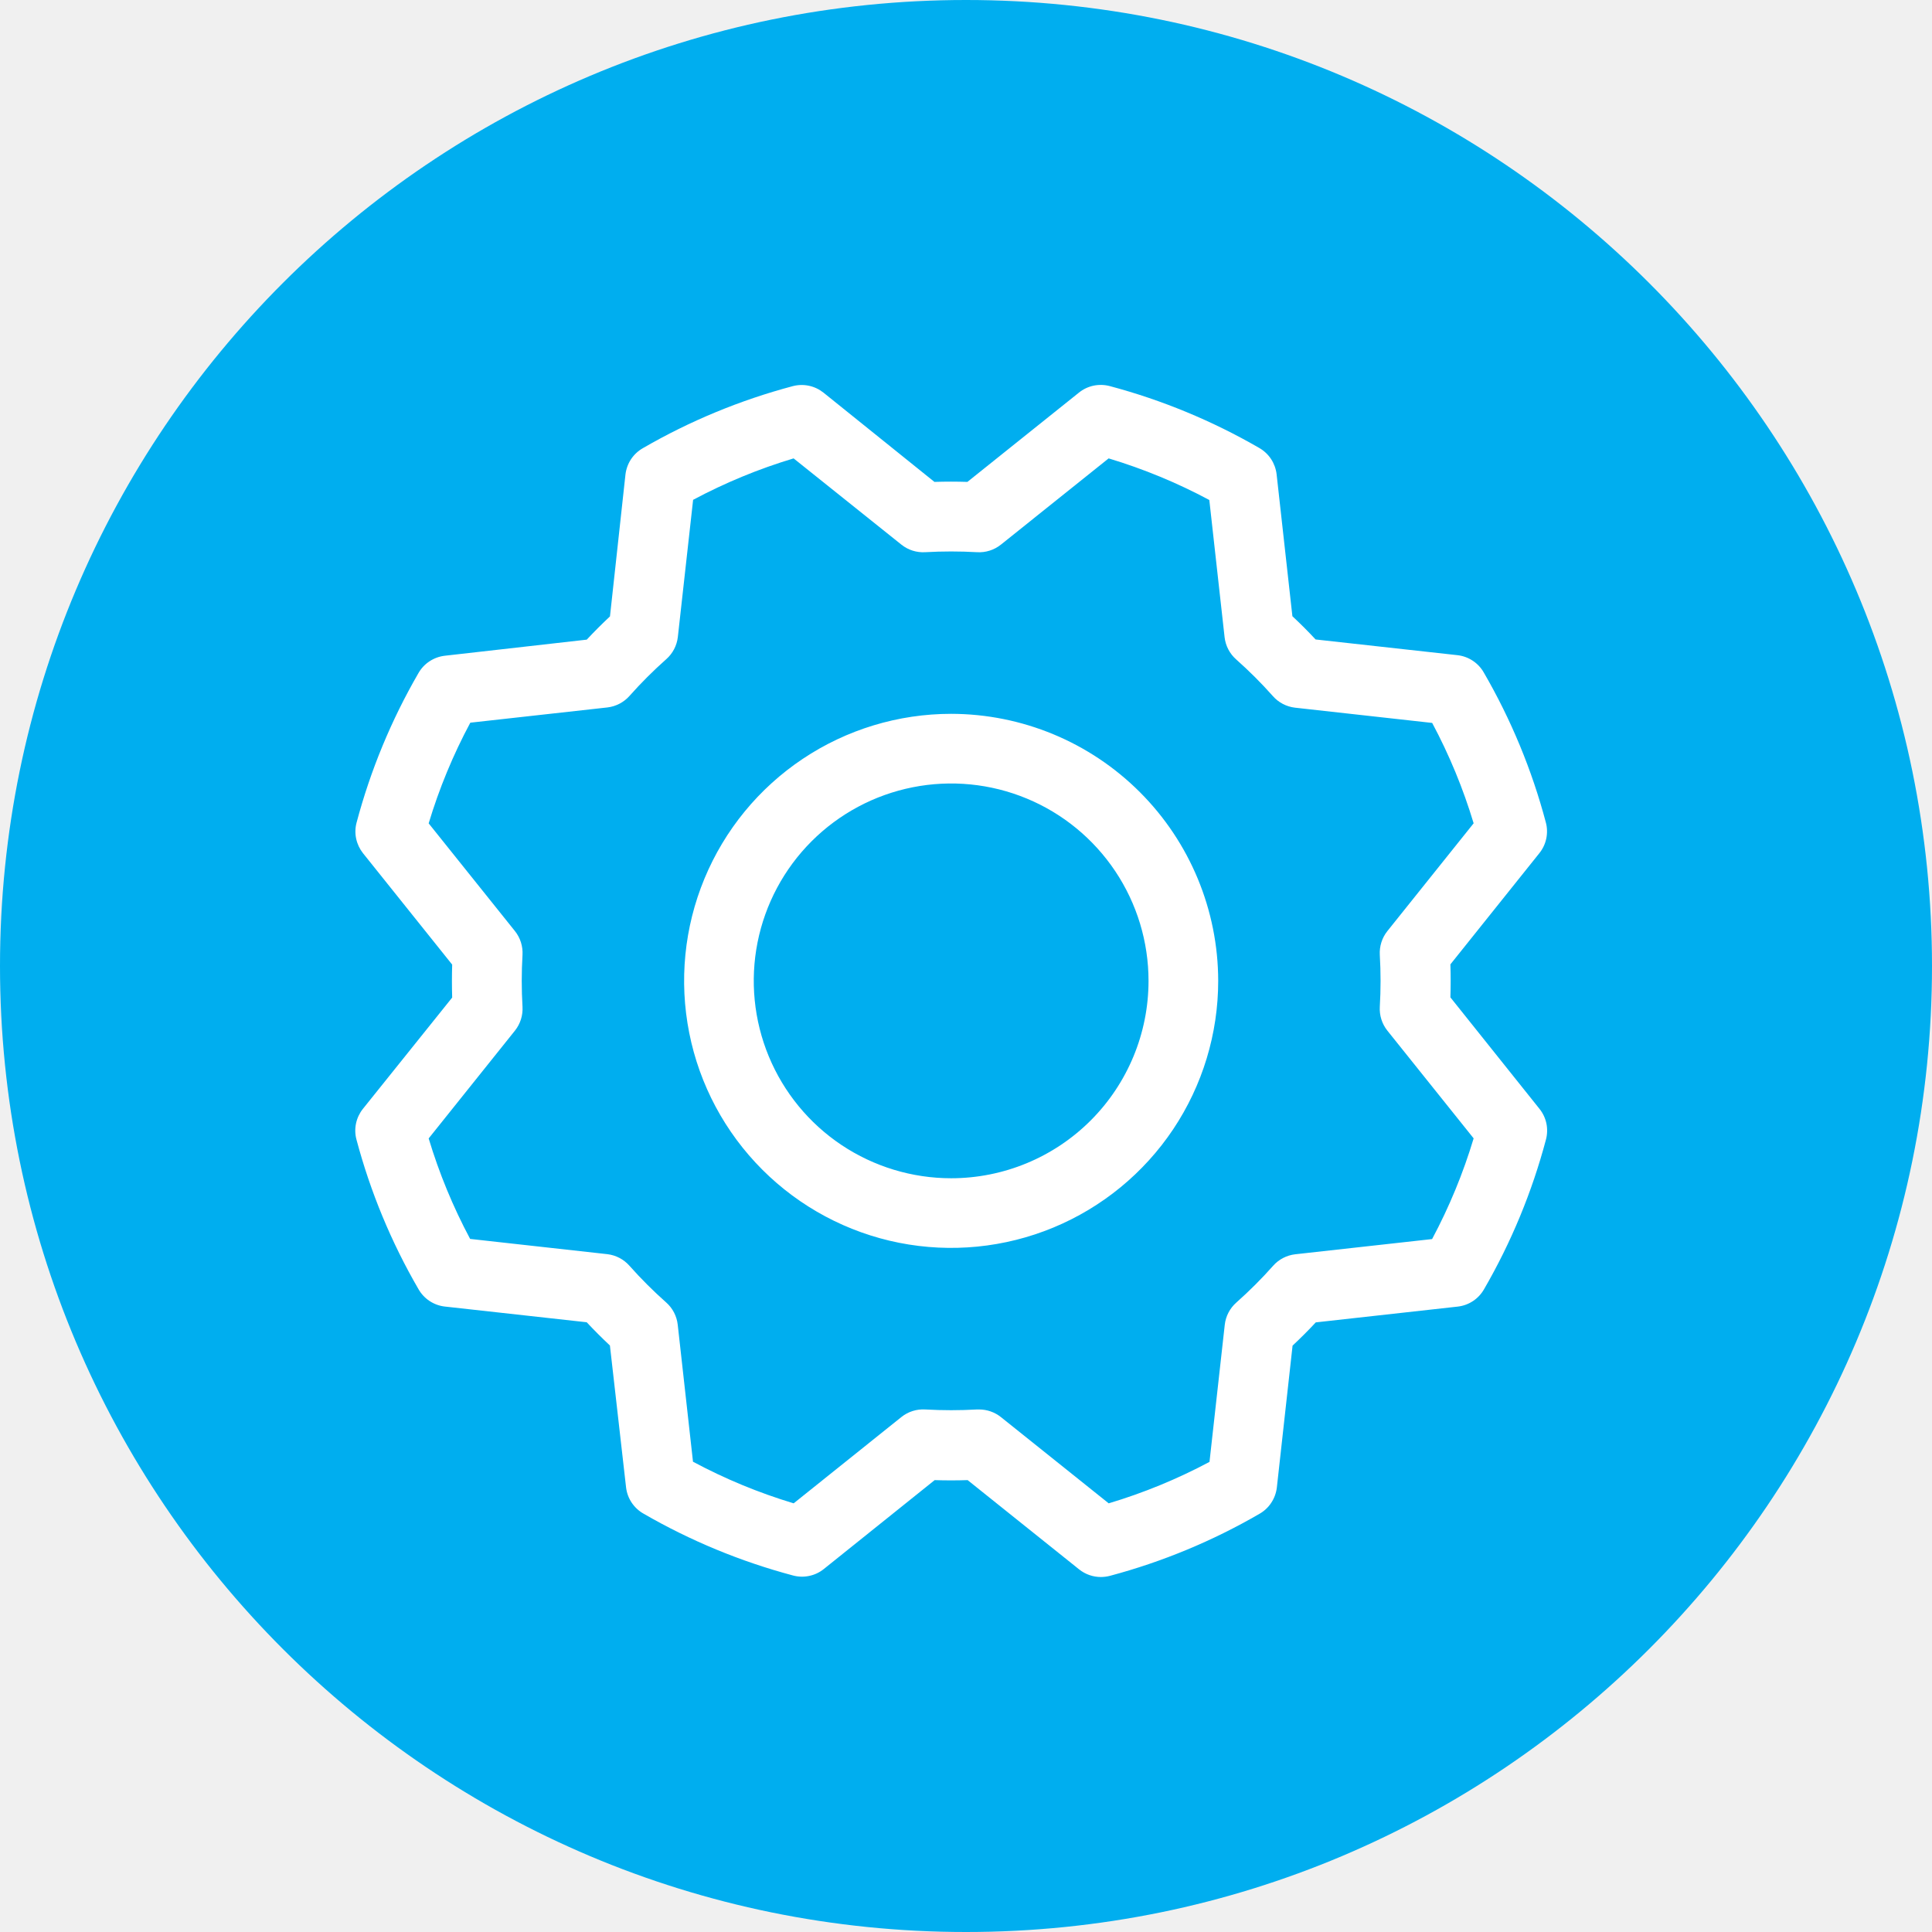
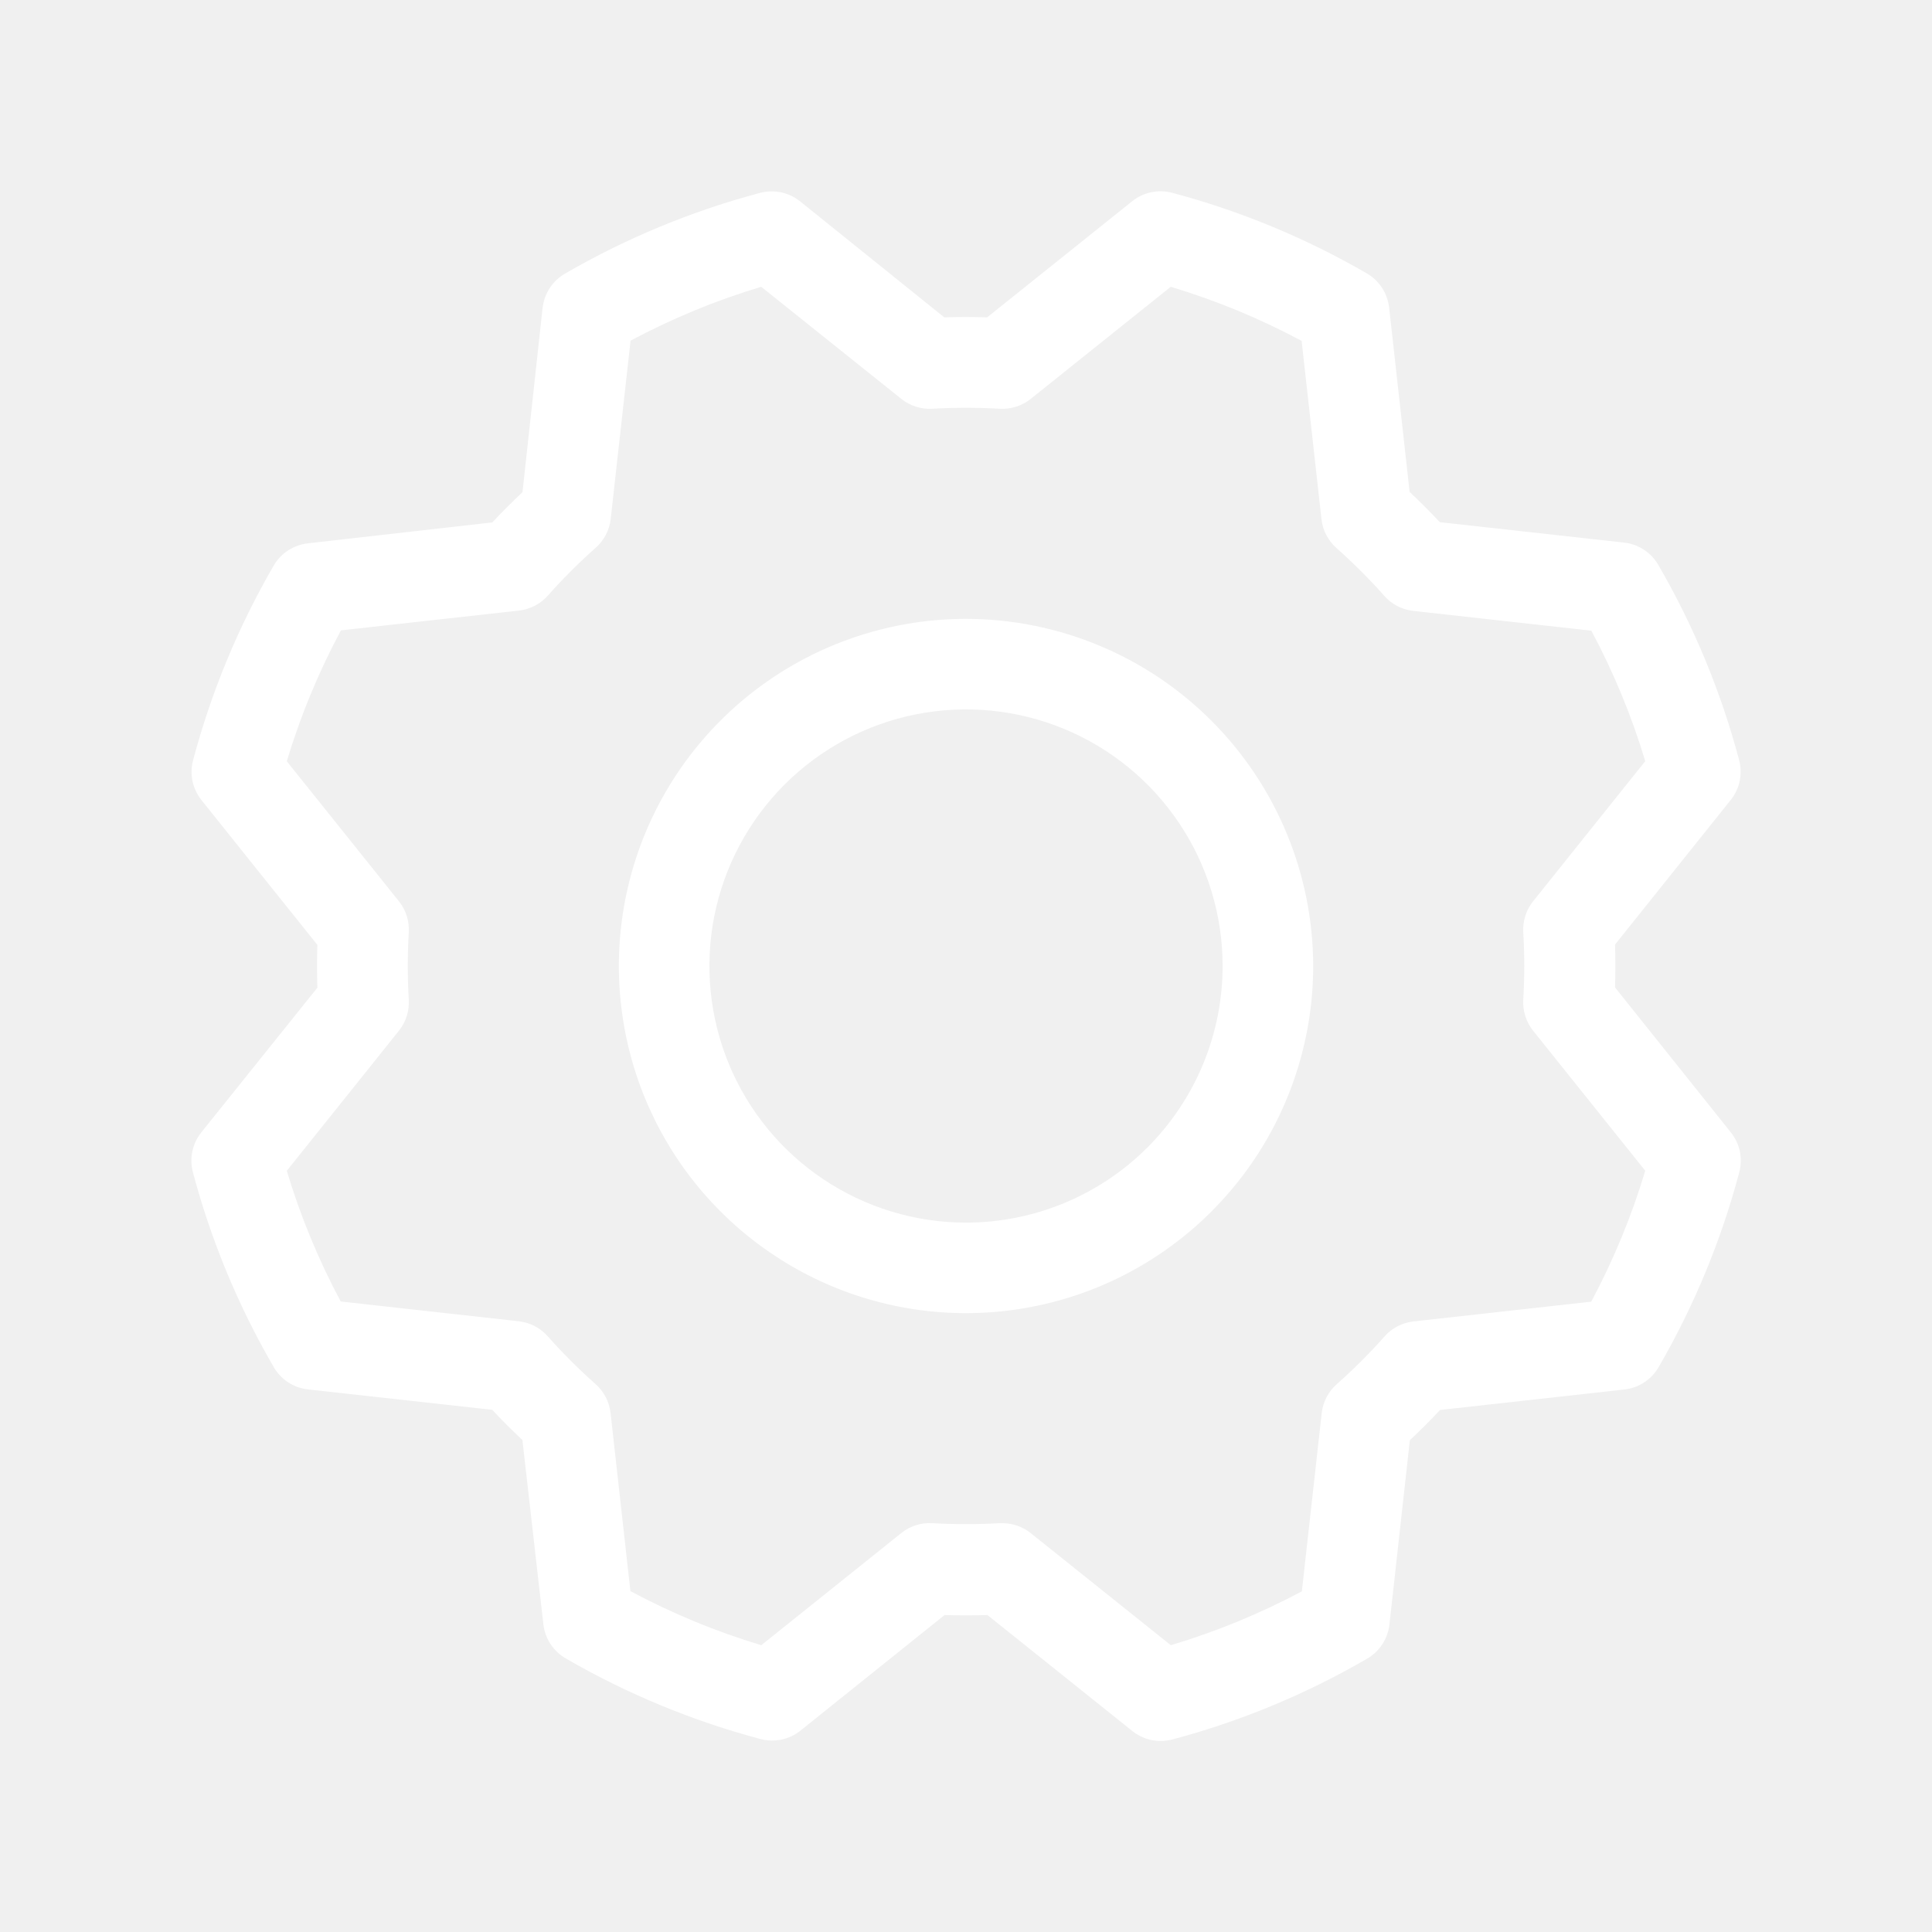
- <svg xmlns="http://www.w3.org/2000/svg" width="65" height="65" viewBox="0 0 65 65" fill="none">
-   <circle cx="32.5" cy="32.5" r="32.5" fill="#00AEEF" />
-   <path d="M32.001 24.016C30.224 24.016 28.486 24.543 27.009 25.53C25.532 26.517 24.38 27.92 23.7 29.562C23.02 31.203 22.842 33.01 23.189 34.753C23.535 36.496 24.391 38.096 25.648 39.353C26.904 40.609 28.505 41.465 30.248 41.812C31.991 42.158 33.797 41.98 35.439 41.3C37.08 40.62 38.483 39.469 39.471 37.992C40.458 36.514 40.985 34.777 40.985 33C40.982 30.618 40.034 28.335 38.35 26.651C36.666 24.966 34.382 24.019 32.001 24.016ZM32.001 39.641C30.687 39.641 29.403 39.251 28.311 38.522C27.219 37.792 26.368 36.755 25.865 35.541C25.363 34.328 25.231 32.993 25.487 31.704C25.744 30.416 26.376 29.233 27.305 28.304C28.233 27.376 29.417 26.743 30.705 26.487C31.993 26.231 33.328 26.362 34.542 26.865C35.755 27.367 36.792 28.219 37.522 29.311C38.252 30.403 38.641 31.687 38.641 33C38.641 34.761 37.941 36.45 36.696 37.696C35.451 38.941 33.762 39.641 32.001 39.641ZM48.797 33.555C48.809 33.186 48.809 32.815 48.797 32.445L51.791 28.703C51.906 28.56 51.985 28.392 52.023 28.212C52.06 28.033 52.056 27.847 52.008 27.67C51.54 25.904 50.838 24.209 49.922 22.629C49.831 22.468 49.704 22.332 49.55 22.23C49.396 22.128 49.221 22.064 49.038 22.043L44.262 21.514C44.011 21.244 43.751 20.984 43.481 20.732L42.95 15.955C42.928 15.772 42.864 15.596 42.763 15.443C42.661 15.289 42.524 15.161 42.364 15.07C40.785 14.157 39.093 13.457 37.331 12.988C37.153 12.942 36.967 12.938 36.787 12.976C36.608 13.015 36.44 13.095 36.297 13.211L32.547 16.213C32.178 16.201 31.808 16.201 31.438 16.213L27.704 13.209C27.56 13.095 27.392 13.015 27.213 12.978C27.033 12.94 26.848 12.945 26.67 12.992C24.905 13.461 23.21 14.162 21.629 15.078C21.469 15.169 21.332 15.297 21.23 15.45C21.129 15.604 21.065 15.78 21.043 15.963L20.522 20.738C20.252 20.991 19.992 21.251 19.741 21.52L14.961 22.062C14.778 22.084 14.603 22.148 14.449 22.25C14.295 22.351 14.168 22.488 14.077 22.648C13.163 24.227 12.463 25.919 11.995 27.682C11.949 27.857 11.945 28.041 11.983 28.218C12.021 28.395 12.099 28.561 12.211 28.703L15.213 32.453C15.202 32.823 15.202 33.193 15.213 33.562L12.209 37.307C12.095 37.45 12.016 37.618 11.978 37.797C11.94 37.977 11.945 38.163 11.993 38.34C12.462 40.102 13.163 41.794 14.079 43.371C14.17 43.532 14.297 43.668 14.451 43.77C14.605 43.872 14.78 43.936 14.963 43.957L19.739 44.486C19.991 44.756 20.252 45.016 20.52 45.268L21.063 50.039C21.084 50.222 21.148 50.398 21.25 50.552C21.352 50.705 21.488 50.833 21.649 50.924C23.227 51.837 24.92 52.537 26.682 53.006C26.859 53.053 27.045 53.058 27.224 53.02C27.404 52.983 27.572 52.904 27.715 52.789L31.446 49.797C31.815 49.809 32.186 49.809 32.555 49.797L36.307 52.801C36.515 52.967 36.773 53.057 37.039 53.057C37.141 53.056 37.242 53.043 37.34 53.018C39.102 52.548 40.794 51.847 42.371 50.932C42.532 50.841 42.669 50.713 42.77 50.559C42.872 50.406 42.936 50.23 42.958 50.047L43.487 45.272C43.756 45.02 44.017 44.76 44.268 44.49L49.045 43.959C49.229 43.938 49.404 43.874 49.558 43.772C49.712 43.67 49.839 43.533 49.93 43.373C50.844 41.795 51.544 40.102 52.012 38.34C52.059 38.163 52.064 37.977 52.027 37.797C51.989 37.618 51.91 37.45 51.795 37.307L48.797 33.555ZM48.192 41.686L43.575 42.199C43.286 42.233 43.02 42.372 42.829 42.59C42.443 43.025 42.031 43.436 41.596 43.822C41.378 44.014 41.239 44.28 41.206 44.568L40.692 49.184C39.611 49.76 38.475 50.227 37.301 50.578L33.674 47.676C33.466 47.51 33.208 47.42 32.942 47.42H32.871C32.291 47.453 31.71 47.453 31.129 47.42C30.84 47.402 30.553 47.493 30.327 47.674L26.702 50.578C25.529 50.225 24.394 49.756 23.315 49.178L22.801 44.565C22.768 44.276 22.629 44.01 22.411 43.818C21.976 43.432 21.564 43.021 21.178 42.586C20.986 42.368 20.721 42.229 20.432 42.195L15.817 41.682C15.241 40.604 14.774 39.471 14.422 38.301L17.325 34.674C17.506 34.447 17.596 34.161 17.579 33.871C17.545 33.291 17.545 32.709 17.579 32.129C17.596 31.839 17.506 31.553 17.325 31.326L14.422 27.701C14.775 26.529 15.244 25.394 15.823 24.314L20.436 23.801C20.724 23.767 20.99 23.628 21.182 23.41C21.568 22.975 21.98 22.564 22.415 22.178C22.633 21.986 22.772 21.72 22.805 21.432L23.319 16.816C24.397 16.241 25.529 15.773 26.7 15.422L30.327 18.324C30.553 18.505 30.84 18.596 31.129 18.578C31.71 18.545 32.291 18.545 32.871 18.578C33.161 18.596 33.447 18.505 33.674 18.324L37.299 15.422C38.472 15.775 39.607 16.244 40.686 16.822L41.2 21.439C41.233 21.728 41.372 21.994 41.59 22.186C42.025 22.572 42.437 22.983 42.823 23.418C43.014 23.636 43.28 23.775 43.569 23.809L48.184 24.322C48.76 25.399 49.227 26.53 49.579 27.699L46.676 31.326C46.495 31.553 46.405 31.839 46.422 32.129C46.456 32.709 46.456 33.291 46.422 33.871C46.405 34.161 46.495 34.447 46.676 34.674L49.579 38.299C49.227 39.471 48.759 40.606 48.182 41.686H48.192Z" fill="white" />
+ <svg xmlns="http://www.w3.org/2000/svg" width="50" height="50" viewBox="0 0 50 50" fill="none">
+   <path d="M25 16.016C23.224 16.016 21.486 16.543 20.009 17.53C18.532 18.517 17.38 19.92 16.7 21.562C16.02 23.203 15.842 25.01 16.189 26.753C16.535 28.496 17.391 30.096 18.648 31.353C19.904 32.609 21.505 33.465 23.248 33.812C24.991 34.158 26.797 33.98 28.439 33.3C30.08 32.62 31.483 31.469 32.471 29.991C33.458 28.514 33.985 26.777 33.985 25C33.982 22.618 33.034 20.335 31.35 18.651C29.666 16.966 27.382 16.019 25 16.016ZM25 31.641C23.687 31.641 22.403 31.251 21.311 30.521C20.219 29.792 19.368 28.755 18.865 27.541C18.363 26.328 18.231 24.993 18.487 23.704C18.744 22.416 19.376 21.233 20.305 20.304C21.233 19.376 22.417 18.743 23.705 18.487C24.993 18.231 26.328 18.362 27.542 18.865C28.755 19.367 29.792 20.219 30.522 21.311C31.252 22.403 31.641 23.687 31.641 25C31.641 26.761 30.941 28.45 29.696 29.696C28.451 30.941 26.762 31.641 25 31.641ZM41.797 25.555C41.809 25.186 41.809 24.814 41.797 24.445L44.791 20.703C44.906 20.56 44.985 20.392 45.023 20.212C45.06 20.033 45.056 19.847 45.008 19.67C44.54 17.904 43.838 16.209 42.922 14.629C42.831 14.469 42.704 14.332 42.55 14.23C42.396 14.128 42.221 14.064 42.038 14.043L37.262 13.514C37.011 13.244 36.751 12.984 36.481 12.732L35.95 7.955C35.928 7.772 35.864 7.596 35.763 7.443C35.661 7.289 35.524 7.161 35.364 7.07C33.785 6.157 32.093 5.457 30.331 4.988C30.153 4.942 29.967 4.938 29.787 4.977C29.608 5.015 29.44 5.096 29.297 5.211L25.547 8.213C25.178 8.201 24.808 8.201 24.438 8.213L20.704 5.209C20.56 5.095 20.392 5.015 20.213 4.978C20.033 4.94 19.848 4.945 19.67 4.992C17.905 5.461 16.21 6.162 14.629 7.078C14.469 7.169 14.332 7.297 14.23 7.45C14.129 7.604 14.065 7.78 14.043 7.963L13.522 12.738C13.252 12.991 12.992 13.251 12.741 13.52L7.961 14.062C7.778 14.084 7.603 14.148 7.449 14.25C7.295 14.351 7.168 14.488 7.077 14.648C6.163 16.227 5.463 17.919 4.995 19.682C4.949 19.857 4.945 20.041 4.983 20.218C5.021 20.395 5.099 20.561 5.211 20.703L8.213 24.453C8.202 24.823 8.202 25.193 8.213 25.562L5.209 29.307C5.095 29.45 5.016 29.618 4.978 29.797C4.94 29.977 4.945 30.163 4.993 30.34C5.462 32.102 6.163 33.794 7.079 35.371C7.17 35.532 7.297 35.668 7.451 35.77C7.605 35.872 7.78 35.936 7.963 35.957L12.739 36.486C12.991 36.756 13.252 37.016 13.52 37.268L14.063 42.039C14.084 42.222 14.148 42.398 14.25 42.552C14.352 42.705 14.489 42.833 14.649 42.924C16.227 43.837 17.92 44.537 19.682 45.006C19.859 45.053 20.045 45.058 20.224 45.02C20.404 44.983 20.572 44.904 20.715 44.789L24.446 41.797C24.815 41.809 25.186 41.809 25.555 41.797L29.307 44.801C29.515 44.967 29.773 45.057 30.04 45.057C30.141 45.056 30.242 45.043 30.34 45.018C32.102 44.548 33.794 43.847 35.371 42.932C35.532 42.841 35.669 42.713 35.77 42.559C35.872 42.406 35.936 42.23 35.958 42.047L36.487 37.272C36.756 37.02 37.017 36.76 37.268 36.49L42.045 35.959C42.229 35.938 42.404 35.874 42.558 35.772C42.712 35.67 42.839 35.533 42.93 35.373C43.844 33.795 44.544 32.102 45.012 30.34C45.059 30.163 45.064 29.977 45.027 29.797C44.989 29.618 44.91 29.45 44.795 29.307L41.797 25.555ZM41.192 33.686L36.575 34.199C36.286 34.233 36.02 34.372 35.829 34.59C35.443 35.025 35.031 35.436 34.596 35.822C34.378 36.014 34.239 36.28 34.206 36.568L33.692 41.184C32.611 41.76 31.475 42.227 30.301 42.578L26.674 39.676C26.466 39.51 26.208 39.42 25.942 39.42H25.872C25.291 39.453 24.71 39.453 24.129 39.42C23.84 39.402 23.553 39.493 23.327 39.674L19.702 42.578C18.529 42.225 17.394 41.756 16.315 41.178L15.801 36.565C15.768 36.276 15.629 36.01 15.411 35.818C14.976 35.432 14.564 35.021 14.178 34.586C13.986 34.368 13.721 34.229 13.432 34.195L8.817 33.682C8.241 32.604 7.774 31.471 7.422 30.301L10.325 26.674C10.506 26.447 10.596 26.161 10.579 25.871C10.545 25.291 10.545 24.709 10.579 24.129C10.596 23.839 10.506 23.553 10.325 23.326L7.422 19.701C7.775 18.529 8.244 17.394 8.823 16.314L13.436 15.801C13.725 15.768 13.99 15.628 14.182 15.41C14.568 14.975 14.98 14.564 15.415 14.178C15.633 13.986 15.772 13.72 15.805 13.432L16.319 8.816C17.397 8.241 18.529 7.773 19.7 7.422L23.327 10.324C23.553 10.505 23.84 10.596 24.129 10.578C24.71 10.545 25.291 10.545 25.872 10.578C26.161 10.596 26.447 10.505 26.674 10.324L30.299 7.422C31.472 7.775 32.607 8.244 33.686 8.822L34.2 13.44C34.233 13.728 34.372 13.994 34.59 14.186C35.025 14.572 35.437 14.983 35.823 15.418C36.014 15.636 36.28 15.775 36.569 15.809L41.184 16.322C41.76 17.399 42.227 18.53 42.579 19.699L39.676 23.326C39.495 23.553 39.405 23.839 39.422 24.129C39.456 24.709 39.456 25.291 39.422 25.871C39.405 26.161 39.495 26.447 39.676 26.674L42.579 30.299C42.227 31.471 41.759 32.606 41.182 33.686H41.192Z" fill="white" />
</svg>
